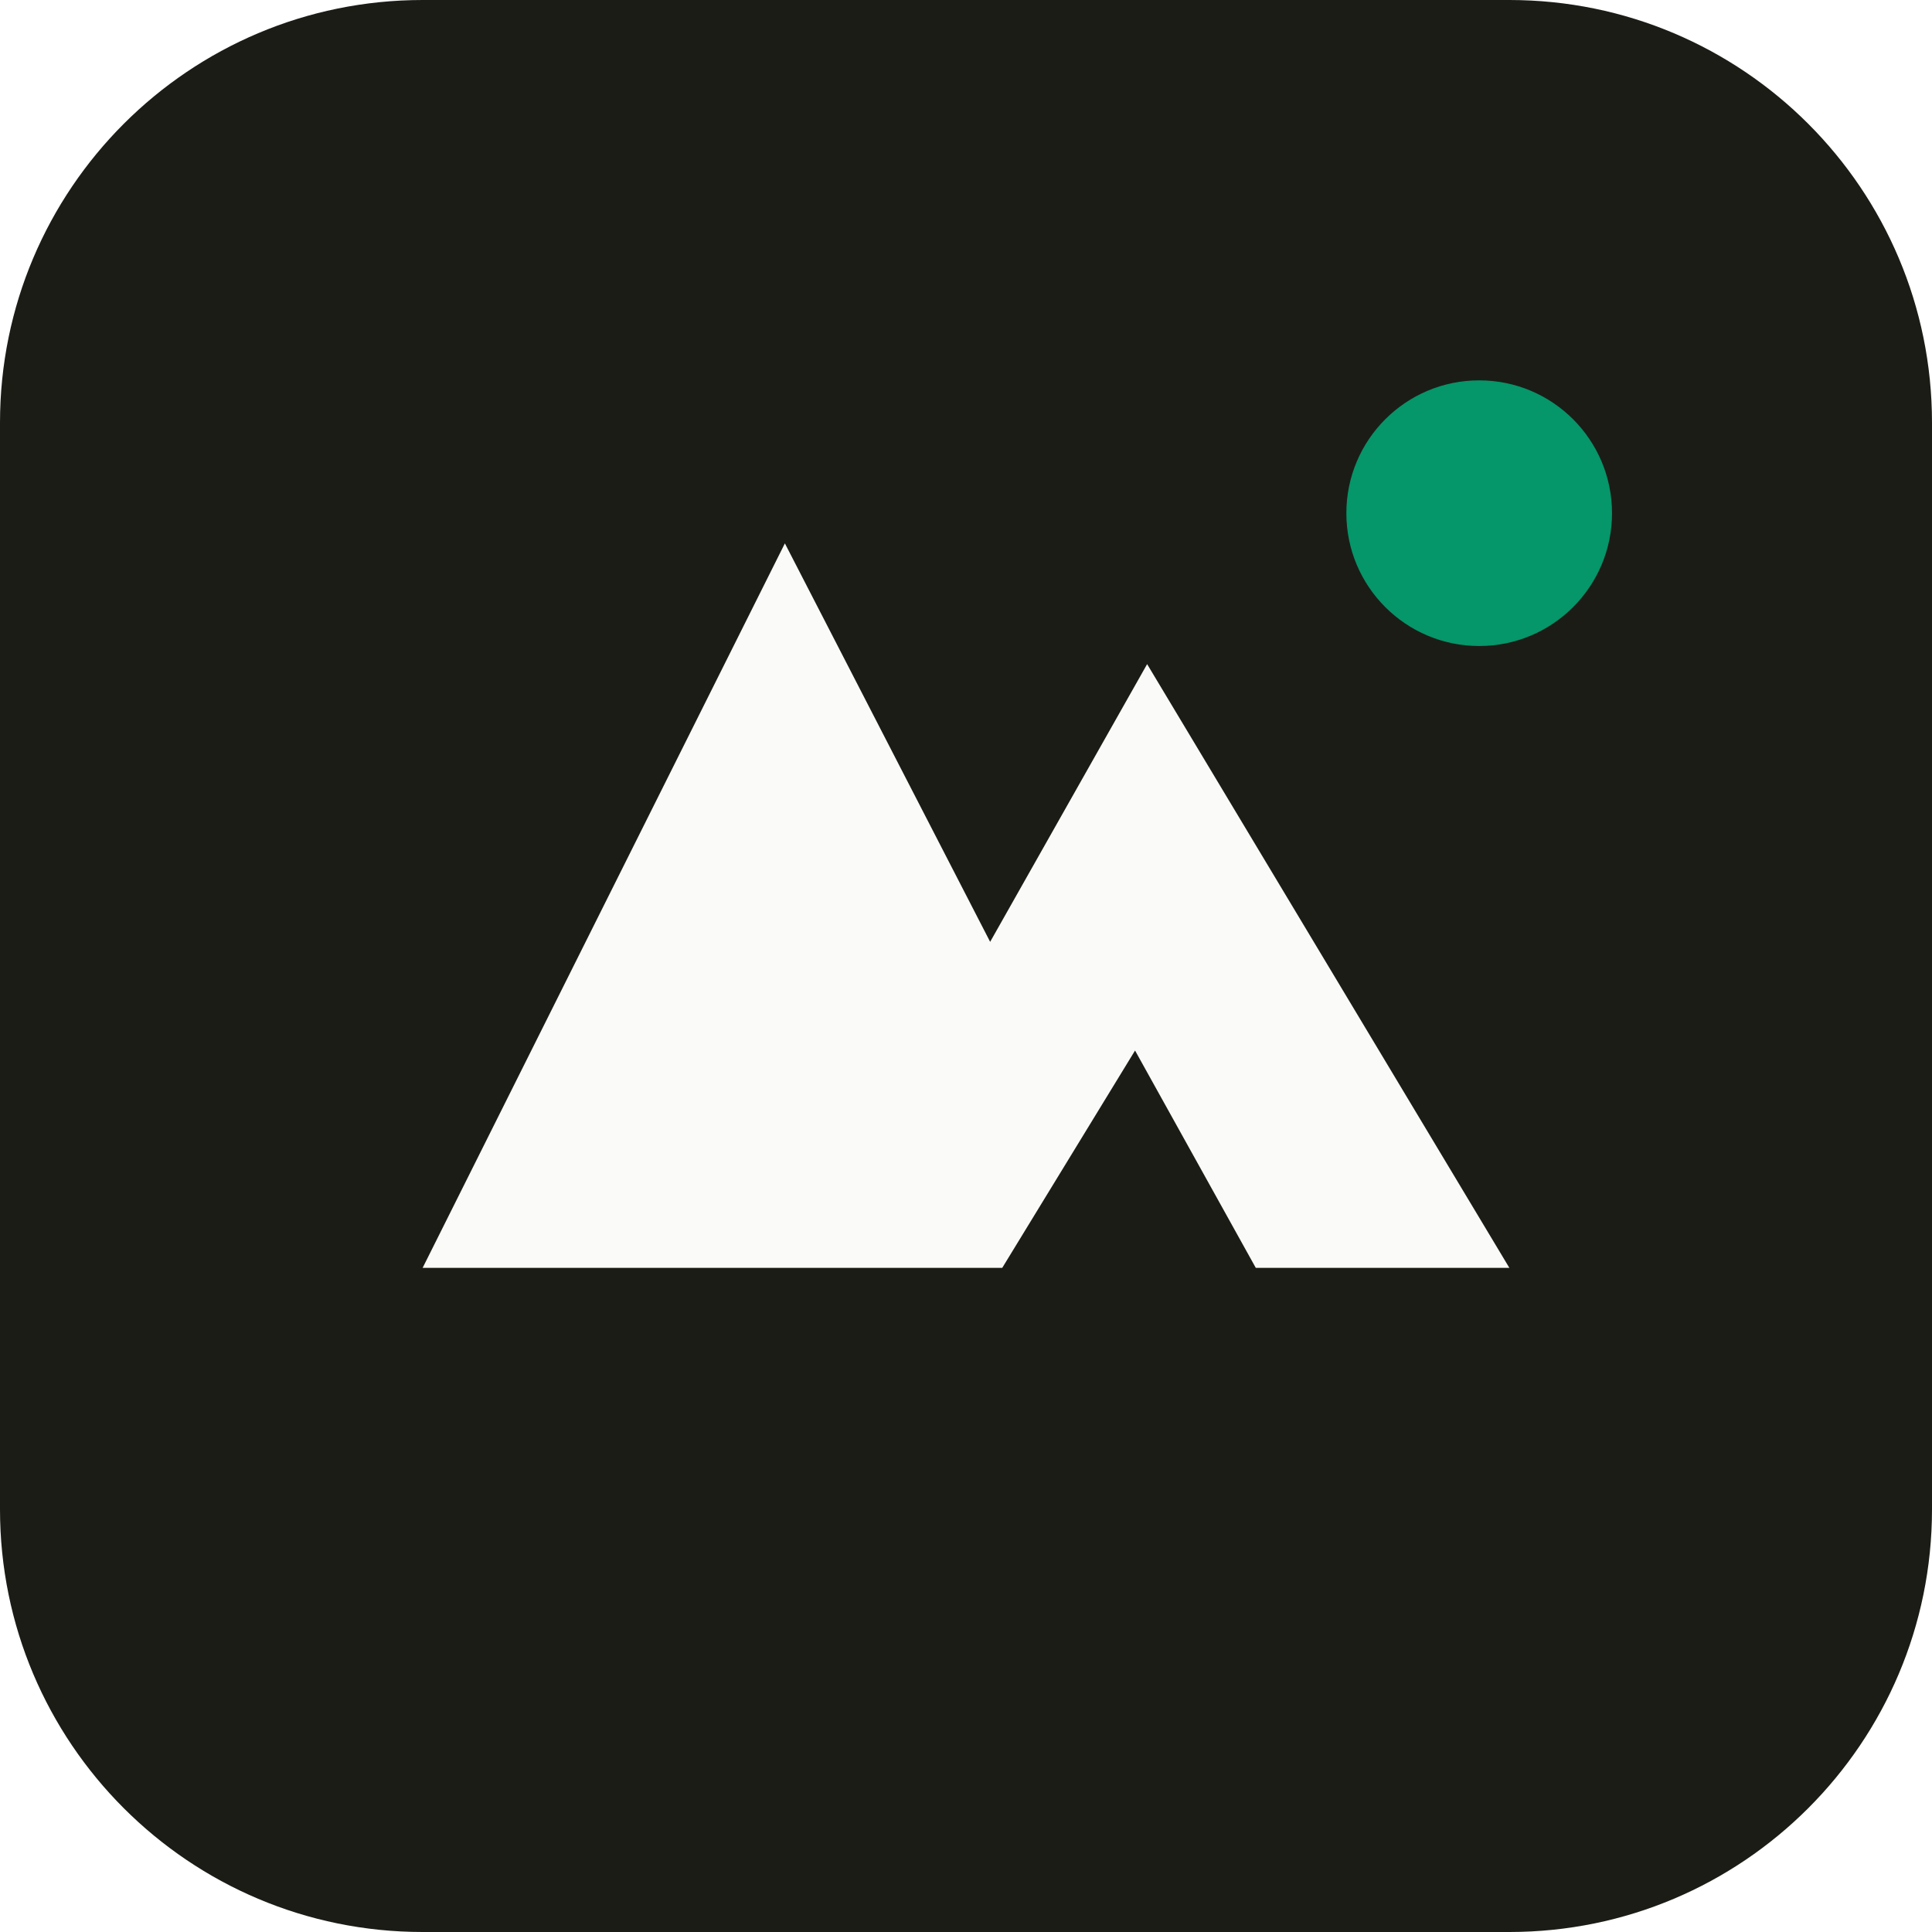
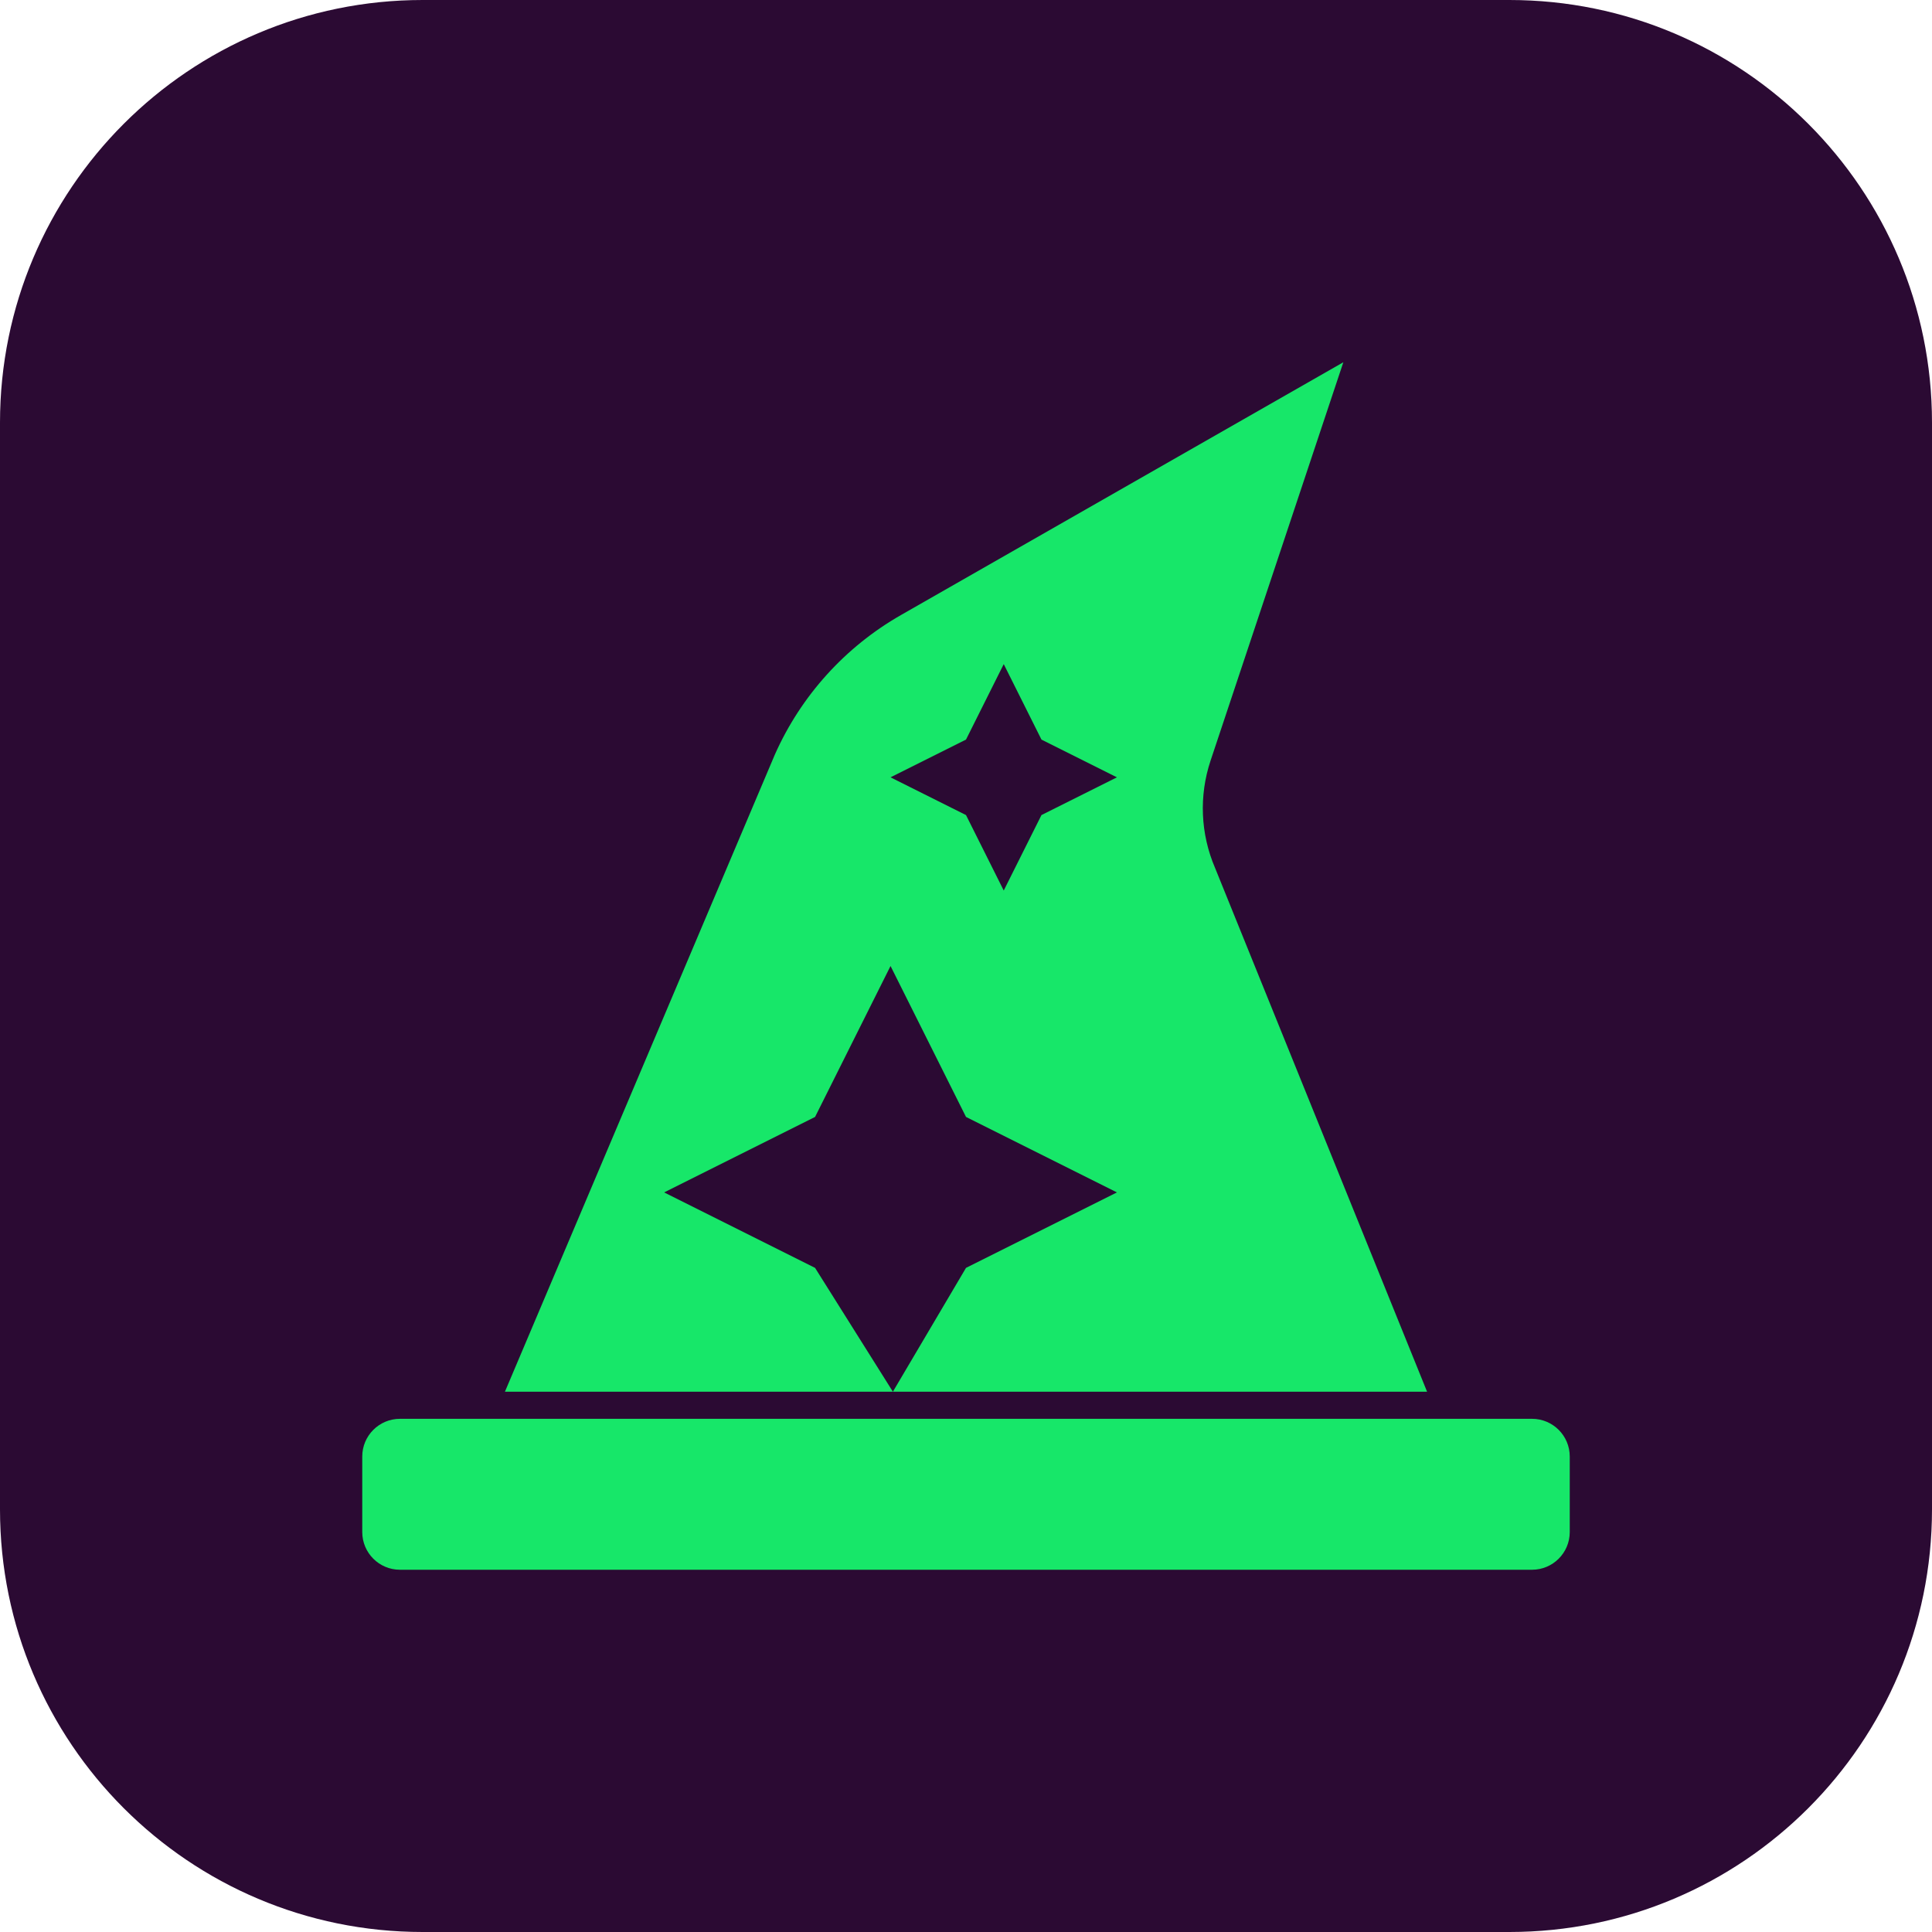
- <svg xmlns="http://www.w3.org/2000/svg" viewBox="0 0 32 32">
-   <rect width="32" height="32" rx="7" fill="#1c1c17" />
-   <path d="M7 21 13 9l3.4 6.6L19 11l6 10h-4.2l-2-3.6-2.2 3.6H7Z" fill="#fafaf9" />
-   <circle cx="24.5" cy="8.5" r="2.2" fill="#059669" />
+ <svg xmlns="http://www.w3.org/2000/svg" width="64" height="64" viewBox="0 0 64 64">
+   <rect width="64" height="64" rx="14" fill="#2B0A33" />
+   <g transform="translate(12,12) scale(0.078125)">
+     <path d="M496 448H16C7.16 448 0 455.16 0 464V496C0 504.84 7.16 512 16 512H496C504.84 512 512 504.84 512 496V464C512 455.16 504.84 448 496 448ZM192 384L128 352L192 320L224 256L256 320L320 352L256 384L225 436.5H451.5L361.59 214.37C355.411 199.964 354.739 183.79 359.7 168.92L416 0L228.42 107.19C204.757 120.712 186.028 141.434 174.96 166.34L60.5 436.5H225L192 384ZM256 160L272 128L288 160L320 176L288 192L272 224L256 192L224 176L256 160Z" fill="#17E769" />
+   </g>
</svg>
